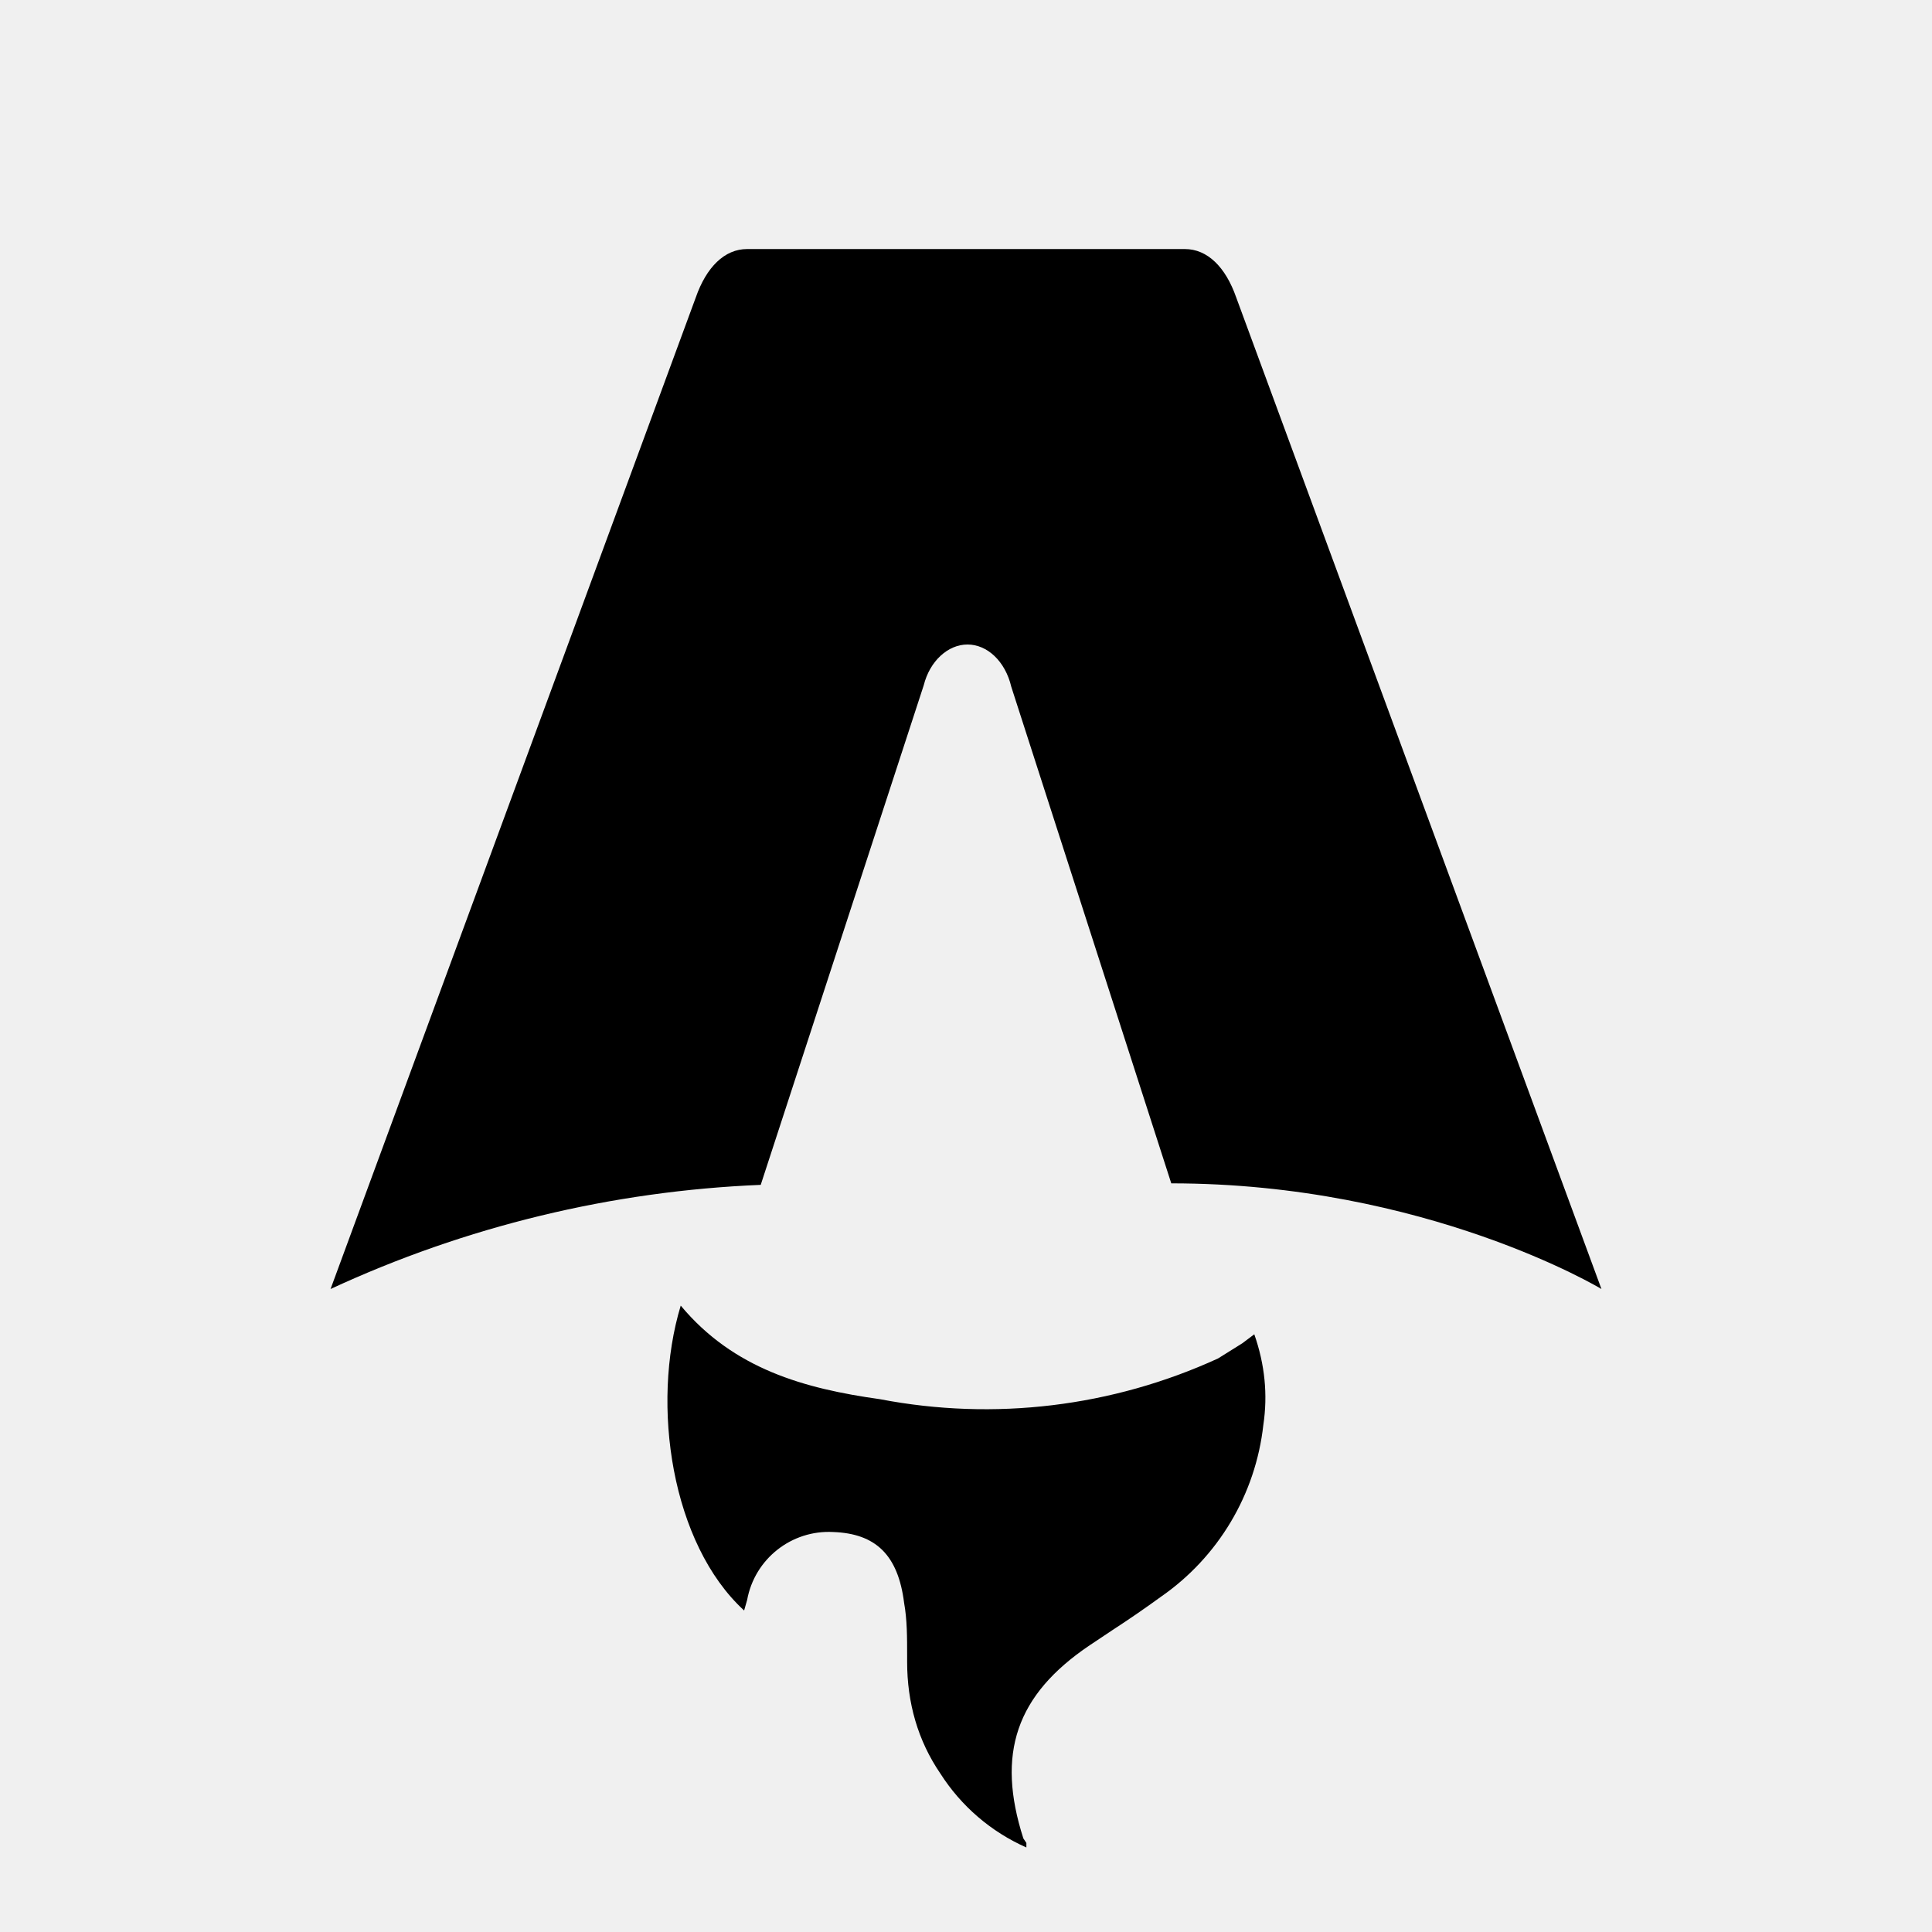
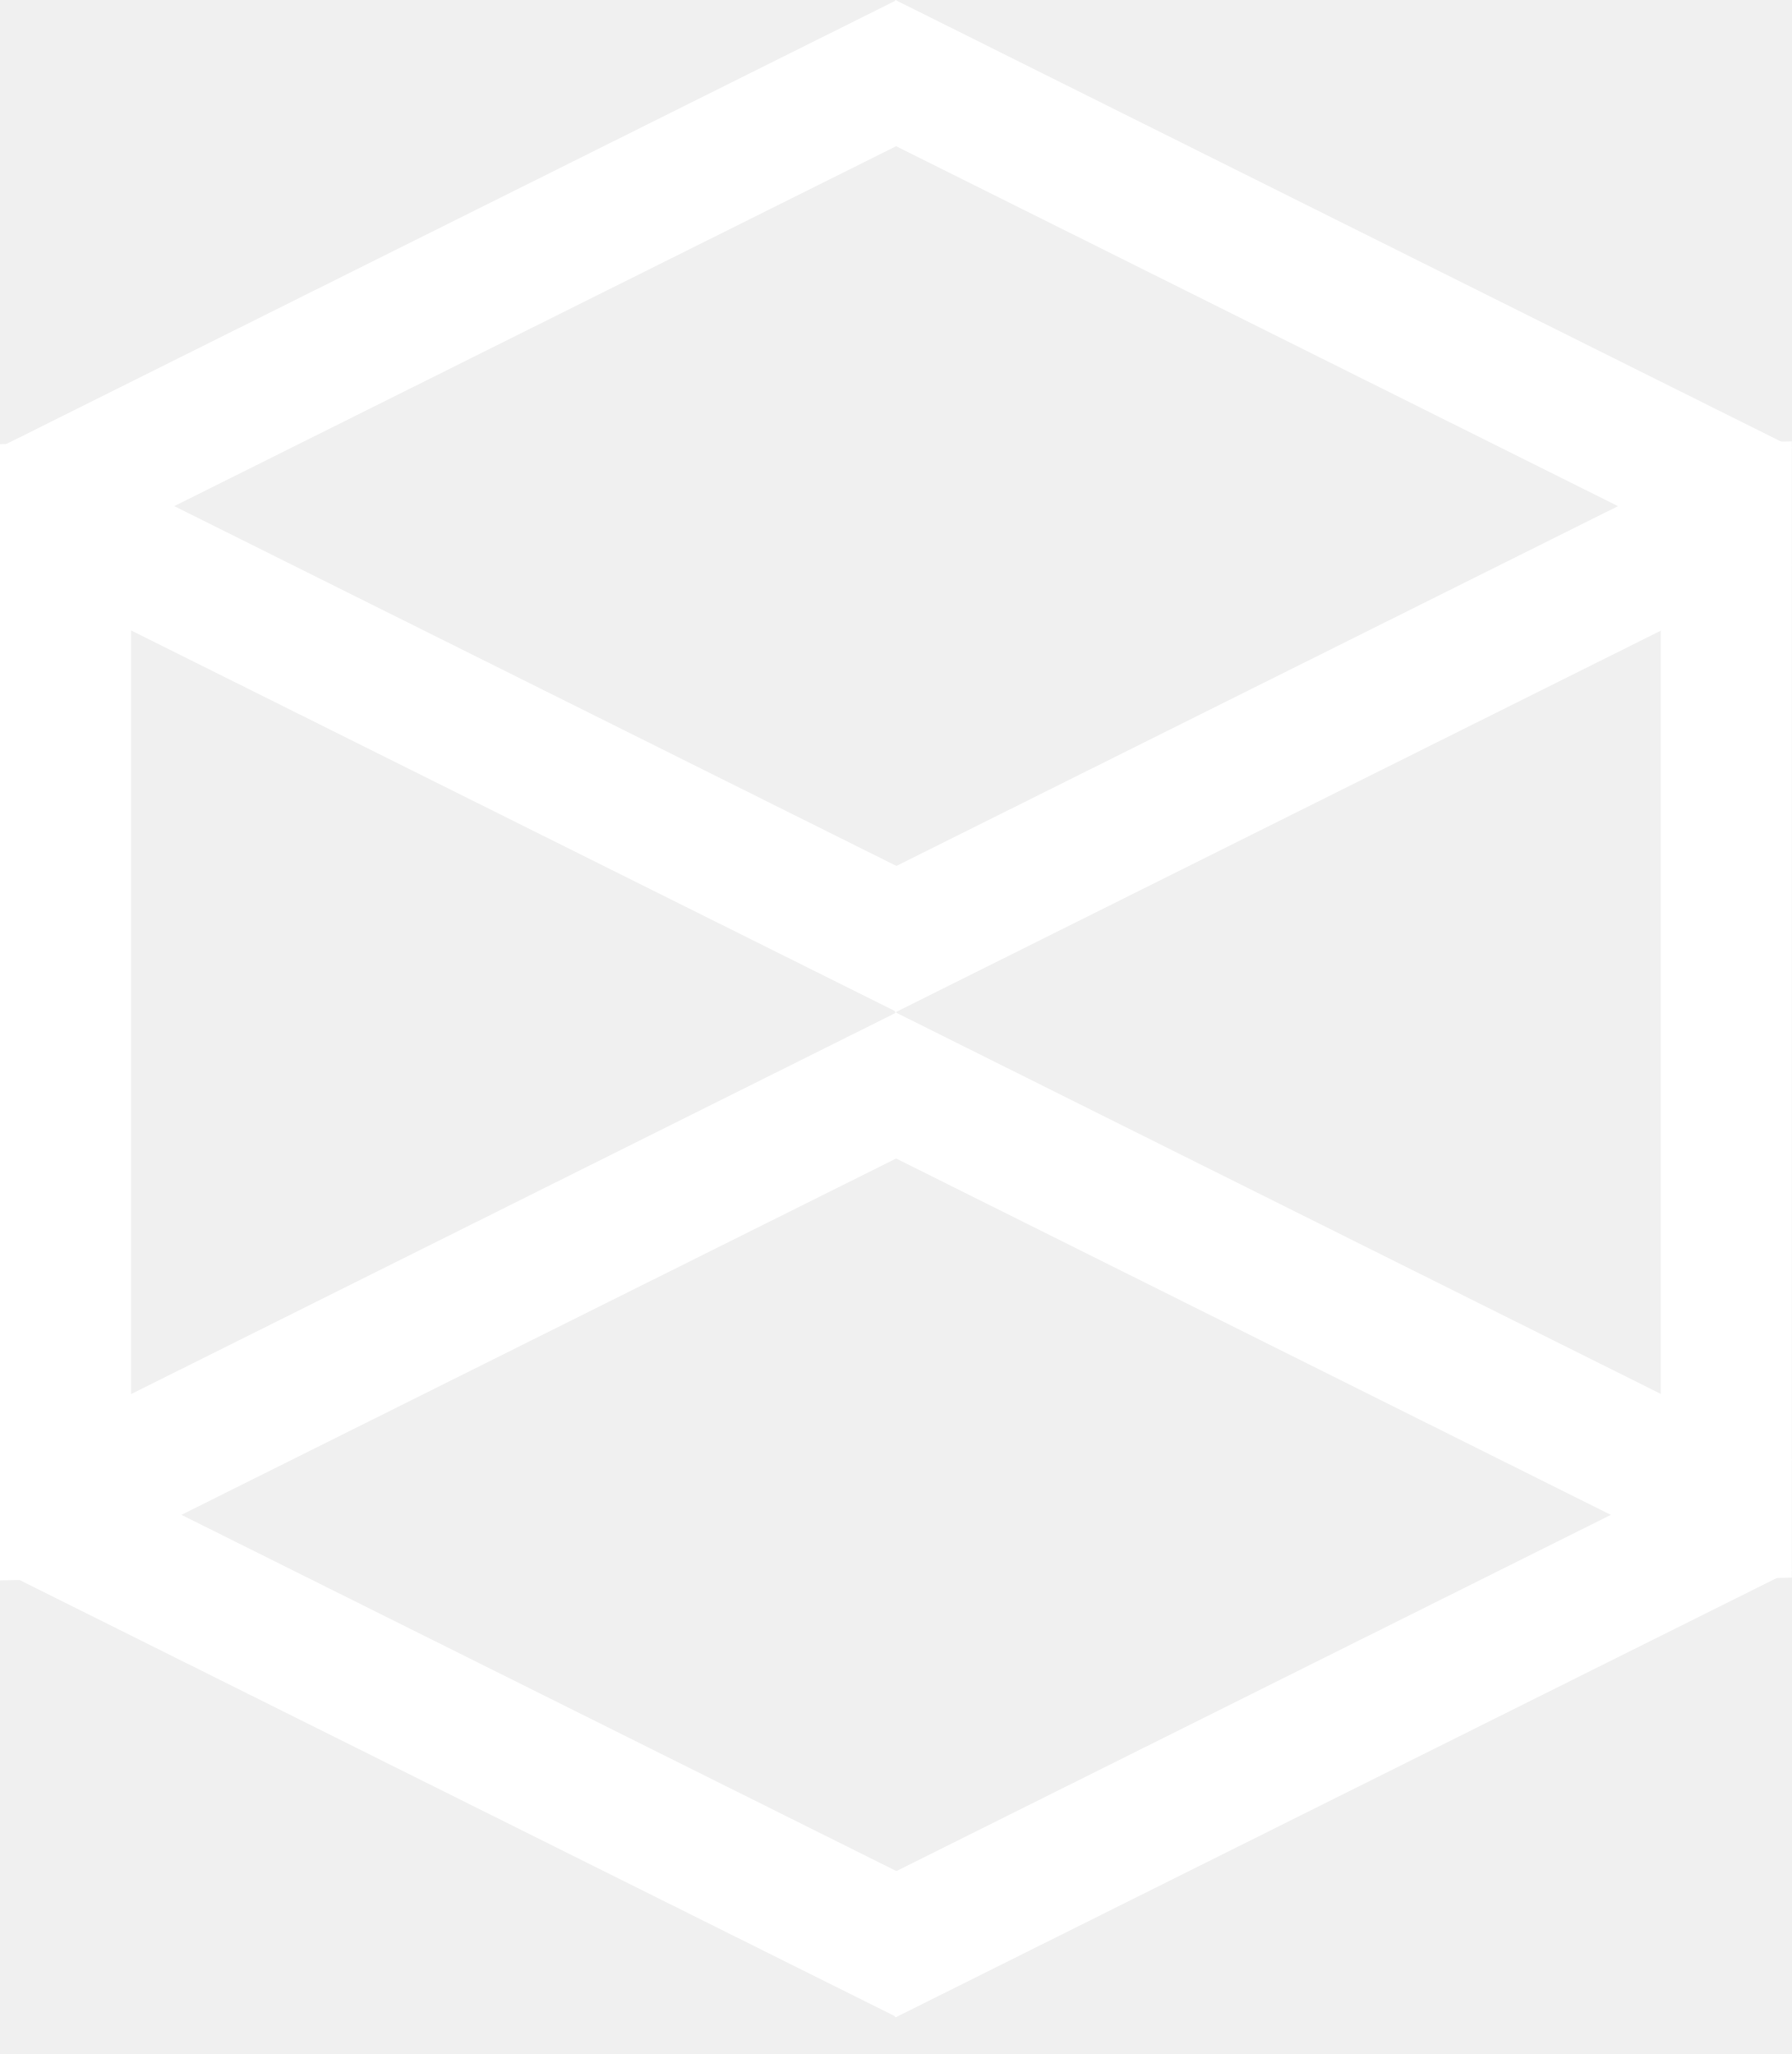
- <svg xmlns="http://www.w3.org/2000/svg" fill="none" viewBox="0 0 128 128">
-   <path d="M50.4 78.5a75.1 75.1 0 0 0-28.5 6.9l24.2-65.7c.7-2 1.9-3.2 3.4-3.2h29c1.5 0 2.7 1.2 3.4 3.2l24.2 65.7s-11.6-7-28.5-7L67 45.5c-.4-1.7-1.6-2.8-2.9-2.8-1.3 0-2.5 1.1-2.9 2.7L50.4 78.5Zm-1.1 28.2Zm-4.2-20.2c-2 6.6-.6 15.8 4.2 20.2a17.5 17.5 0 0 1 .2-.7 5.5 5.5 0 0 1 5.7-4.5c2.8.1 4.3 1.5 4.7 4.7.2 1.1.2 2.3.2 3.5v.4c0 2.7.7 5.2 2.2 7.4a13 13 0 0 0 5.7 4.9v-.3l-.2-.3c-1.8-5.6-.5-9.5 4.4-12.8l1.5-1a73 73 0 0 0 3.2-2.2 16 16 0 0 0 6.8-11.4c.3-2 .1-4-.6-6l-.8.6-1.6 1a37 37 0 0 1-22.4 2.7c-5-.7-9.7-2-13.2-6.2Z" />
-   <style>
-         path { fill: #000; }
-         @media (prefers-color-scheme: dark) {
-             path { fill: #FFF; }
-         }
-     </style>
+ <svg xmlns="http://www.w3.org/2000/svg" width="41" height="47" viewBox="0 0 41 47" fill="none">
+   <rect width="26" height="3" transform="matrix(0 -1 0.999775 -0.0212311 38 36.1634)" fill="white" />
+   <rect width="26" height="3" transform="matrix(0 -1 0.999775 -0.0212311 0 36.1634)" fill="white" />
+   <rect width="22.921" height="2.988" transform="matrix(0.894919 -0.446229 0.418033 0.908432 19.2386 20.4491)" fill="white" />
+   <rect width="22.921" height="2.994" transform="matrix(0.895032 0.446001 -0.381511 0.924364 1.14229 10.1635)" fill="white" />
+   <rect width="22.921" height="2.988" transform="matrix(0.894921 0.446224 0.418039 -0.908429 19.2382 2.71436)" fill="white" />
+   <rect width="22.921" height="2.994" transform="matrix(0.894921 -0.446224 -0.381308 -0.924448 1.14169 13)" fill="white" />
+   <rect width="22.921" height="2.988" transform="matrix(0.894919 -0.446228 0.418035 0.908431 19.2386 43.4491)" fill="white" />
+   <rect width="22.921" height="2.994" transform="matrix(0.895033 0.446 -0.381512 0.924364 1.14228 33.1634)" fill="white" />
+   <rect width="22.921" height="2.988" transform="matrix(0.894922 0.446223 0.418039 -0.908429 19.2382 25.8778)" fill="white" />
+   <rect width="22.921" height="2.994" transform="matrix(0.894922 -0.446223 -0.381309 -0.924448 1.14169 36.1634)" fill="white" />
</svg>
